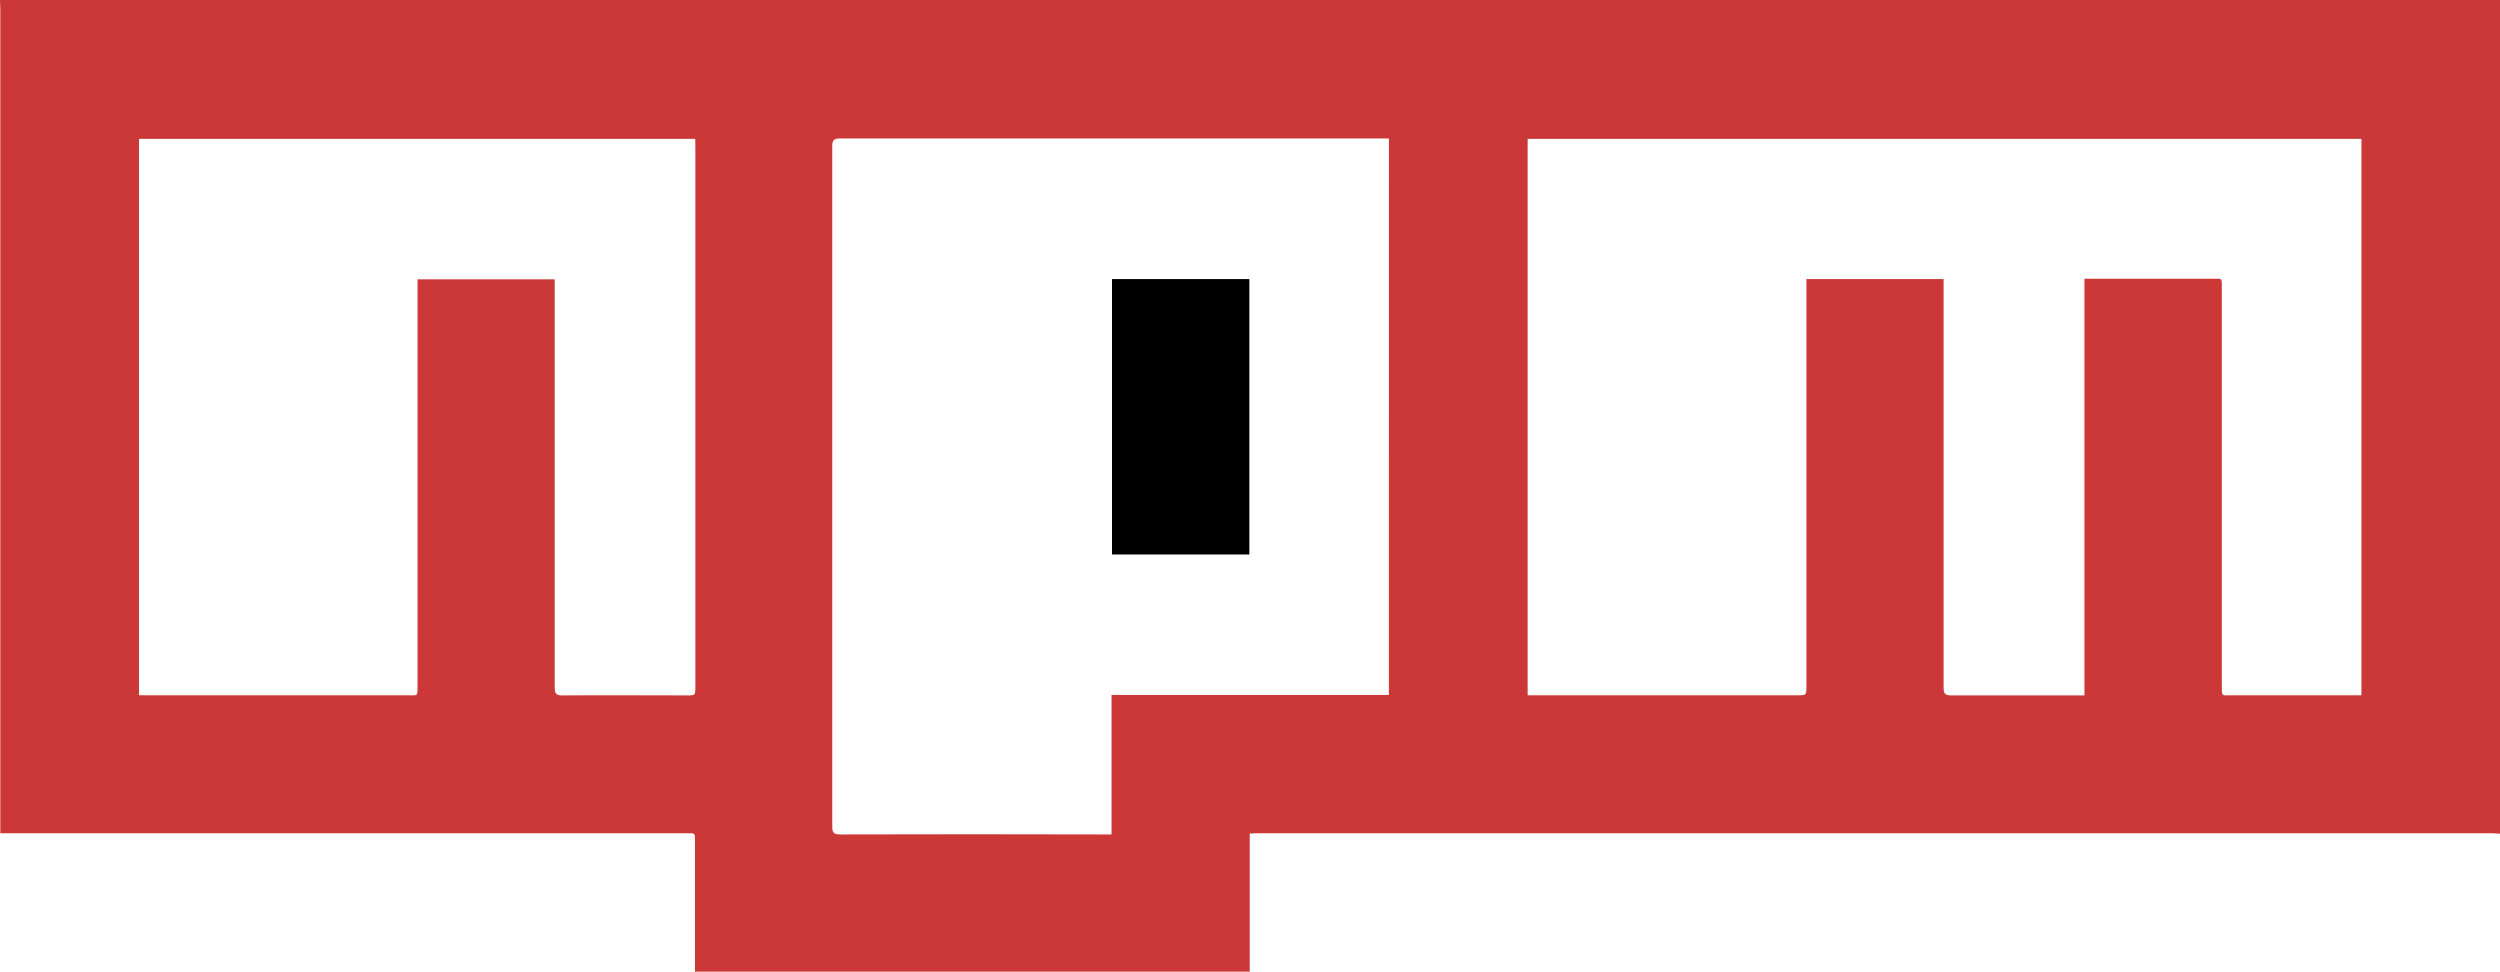
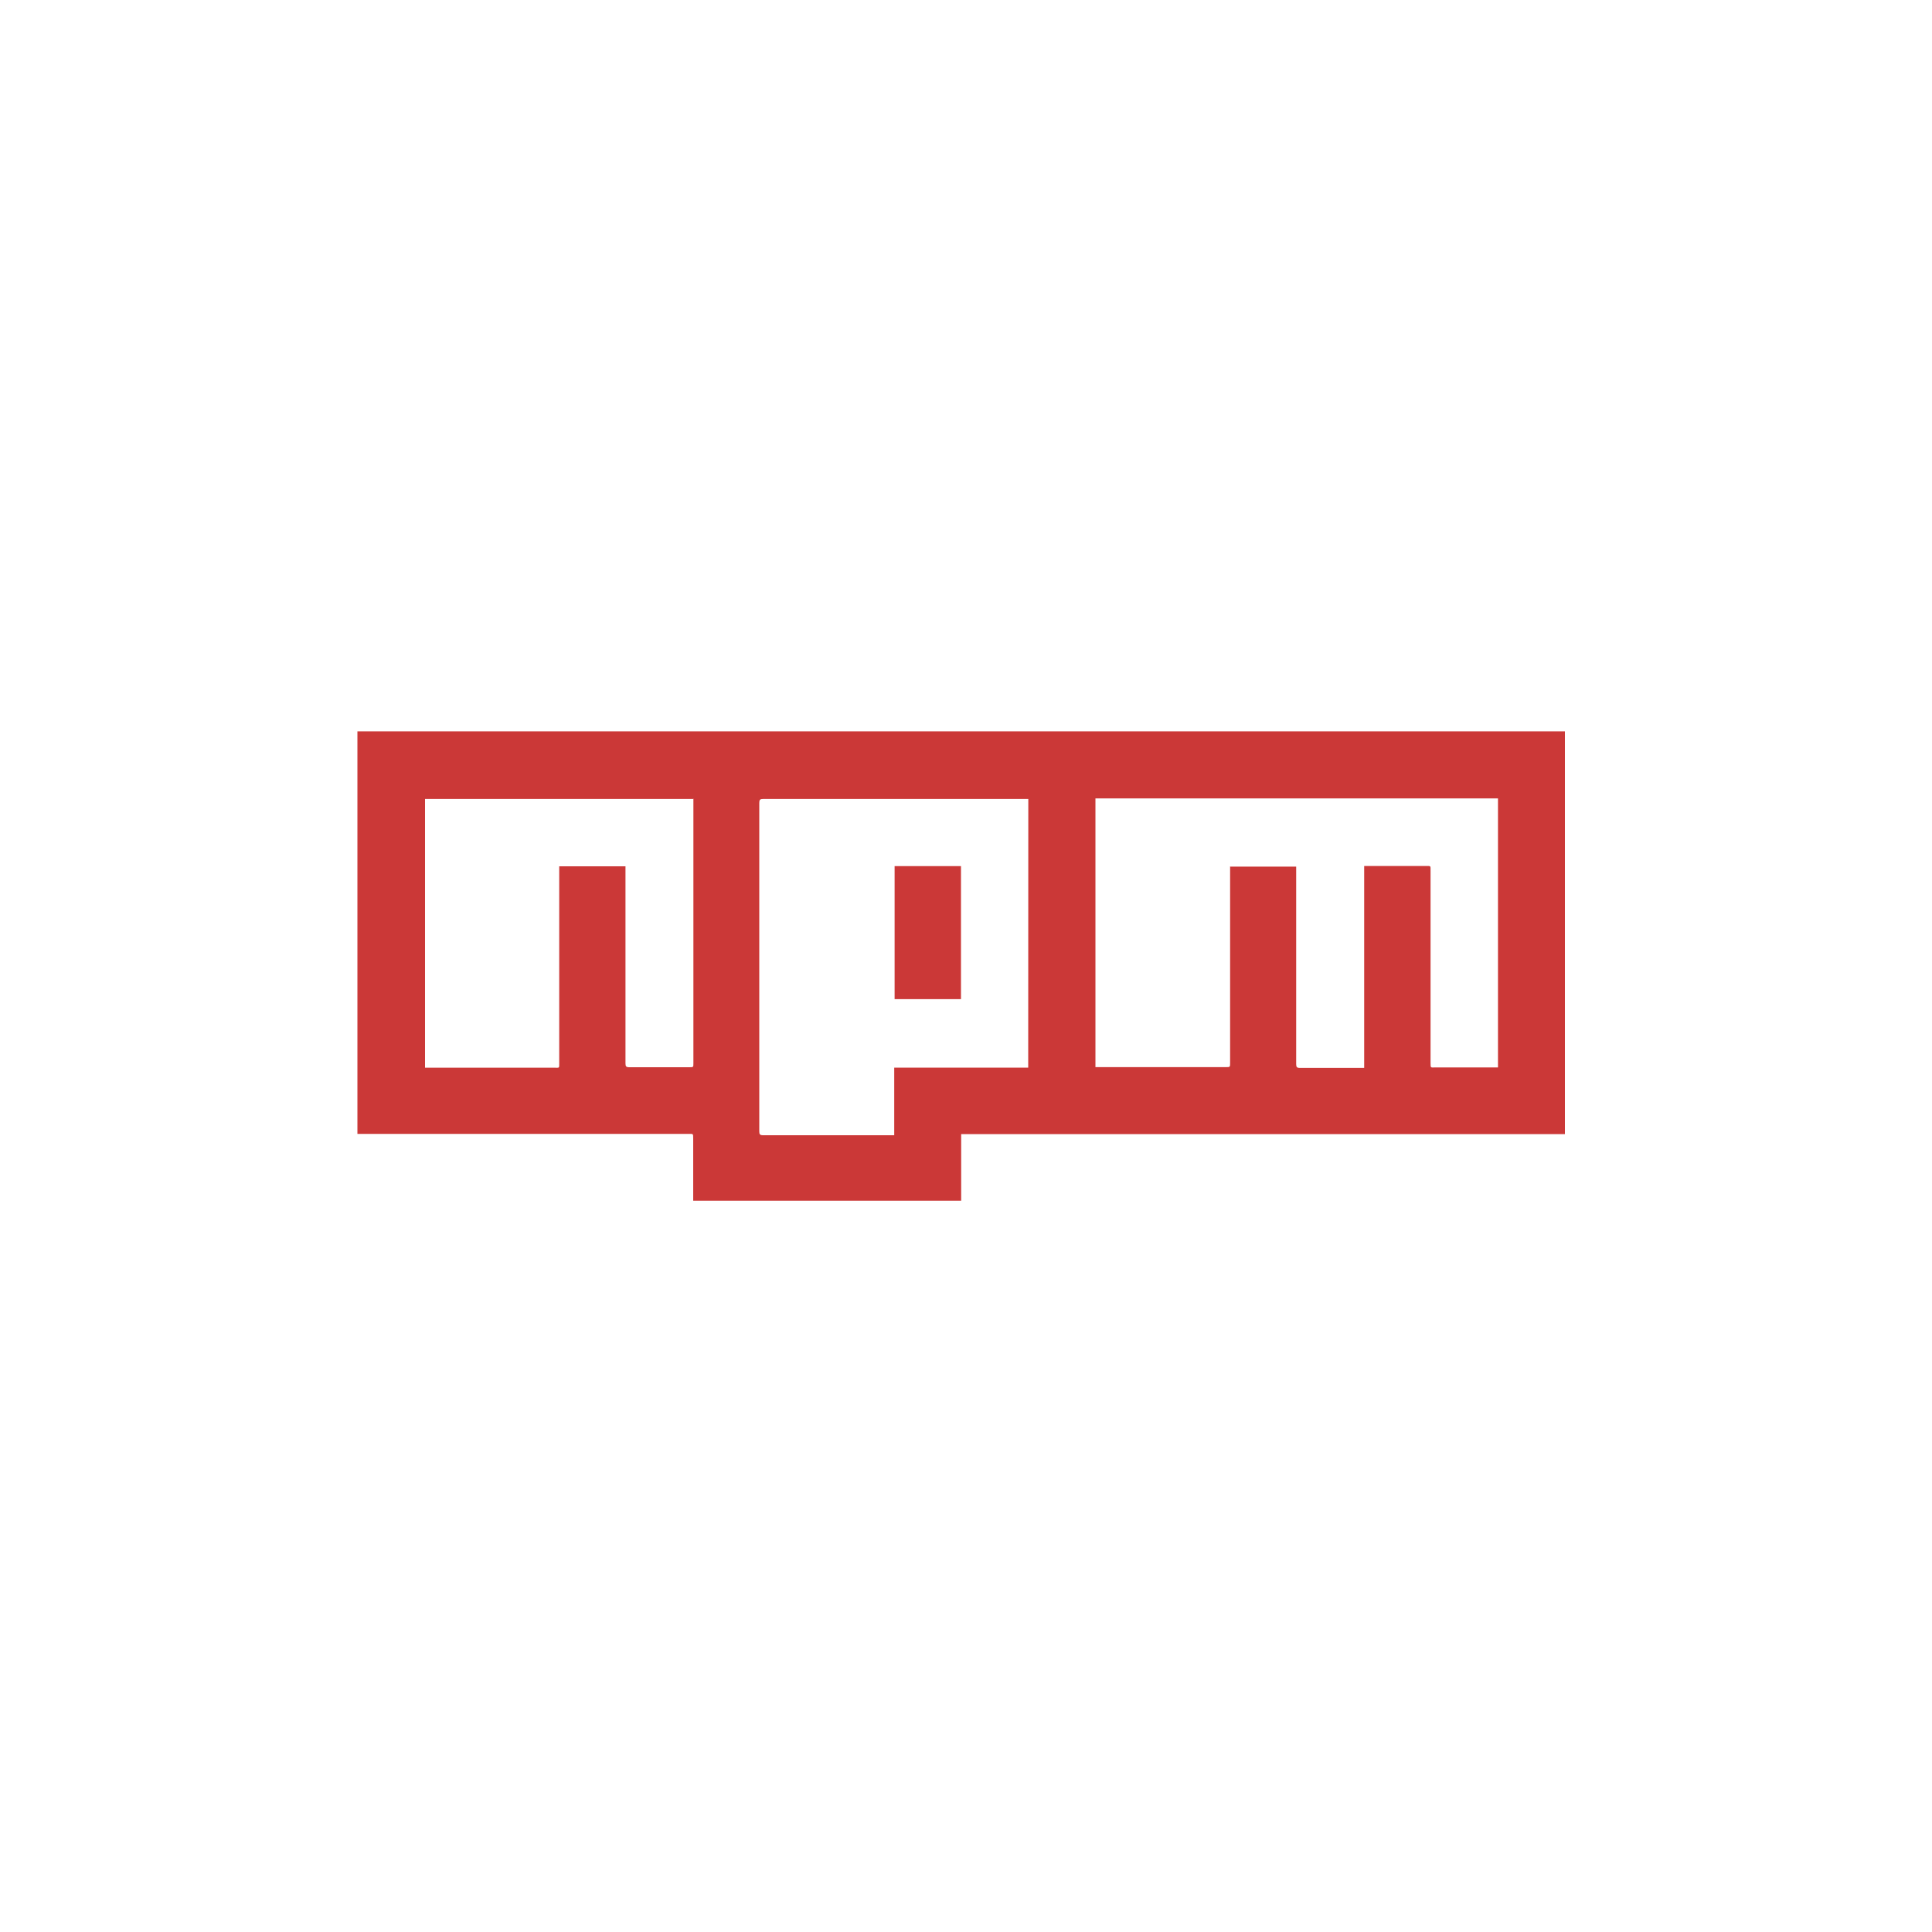
- <svg xmlns="http://www.w3.org/2000/svg" viewBox="0 0 456.86 177.57">
+ <svg xmlns="http://www.w3.org/2000/svg" viewBox="0 0 200 200">
+   <defs>
+     <style>.cls-1{fill:#cb3837;}.cls-2{fill:none;}</style>
+   </defs>
  <g id="Warstwa_2" data-name="Warstwa 2">
    <g id="Warstwa_1-2" data-name="Warstwa 1">
-       <path fill="#cb3837" d="M0,0H456.86V152.36c-.38,0-.75-.08-1.13-.08h-226c-.41,0-.81,0-1.35.06v25.23H127V176q0-11,0-21.93c0-2,.16-1.79-1.75-1.79H.06v-1.75q0-74.47,0-148.93C.05,1.06,0,.53,0,0ZM330.11,51h25.07v1.65q0,36.49,0,73c0,1.06.24,1.43,1.37,1.43,7.65,0,15.3,0,23,0h1.37V50.94h23.21c2.1,0,1.89-.27,1.89,1.89q0,36.21,0,72.41c0,2.21,0,1.81,1.86,1.81q11.19,0,22.39,0h1.27V25.38H279.17V127.06h49.27c1.67,0,1.67,0,1.67-1.65q0-36.38,0-72.75ZM253.82,25.3h-1.38q-49.44,0-98.89,0c-1.17,0-1.46.31-1.46,1.46q0,62.12,0,124.24c0,1.1.21,1.49,1.43,1.49q24.15-.07,48.3,0h1.31V127h50.68Zm-126.77.08H25.41V127.06H74.61c1.78,0,1.69.25,1.69-1.75q0-36.37,0-72.75V51.05h25.07v1.71q0,36.43,0,72.86c0,1.14.26,1.47,1.44,1.46,7.57-.06,15.15,0,22.73,0,1.52,0,1.53,0,1.53-1.55q0-49.34,0-98.67Z" />
-       <path fill="cb3837" d="M228.31,101.33h-25.1V51h25.1Z" />
+       <g id="Warstwa_2-2" data-name="Warstwa 2">
+         <g id="Warstwa_1-2-2" data-name="Warstwa 1-2">
+           <path fill="#cb3837" d="M37,75.71H162v41.69l-.31,0H99.87l-.37,0v6.9H71.76v-6.43c0-.55,0-.49-.48-.49H37V76.15C37,76,37,75.85,37,75.71Zm90.32,14h6.86v.45q0,10,0,20c0,.29.07.39.37.39h6.67V89.65h6.35c.57,0,.52-.07.52.52V110c0,.6,0,.5.51.5h6.47V82.65H113.4v27.82h13.48c.46,0,.46,0,.46-.45V89.66Zm-20.87-7H79c-.32,0-.4.08-.4.4v34c0,.3.06.41.39.41q6.61,0,13.22,0h.36v-7h13.87Zm-34.69,0H44v27.82H57.43c.49,0,.46.07.46-.48V89.68h6.86v20.4c0,.31.07.4.39.4,2.07,0,4.15,0,6.22,0,.42,0,.42,0,.42-.42V82.65Z" />
+           <path fill="#cb3837" d="M99.48,103.43H92.61V89.66h6.87Z" />
+         </g>
+       </g>
+       <rect class="cls-2" width="200" height="200" />
    </g>
  </g>
</svg>
